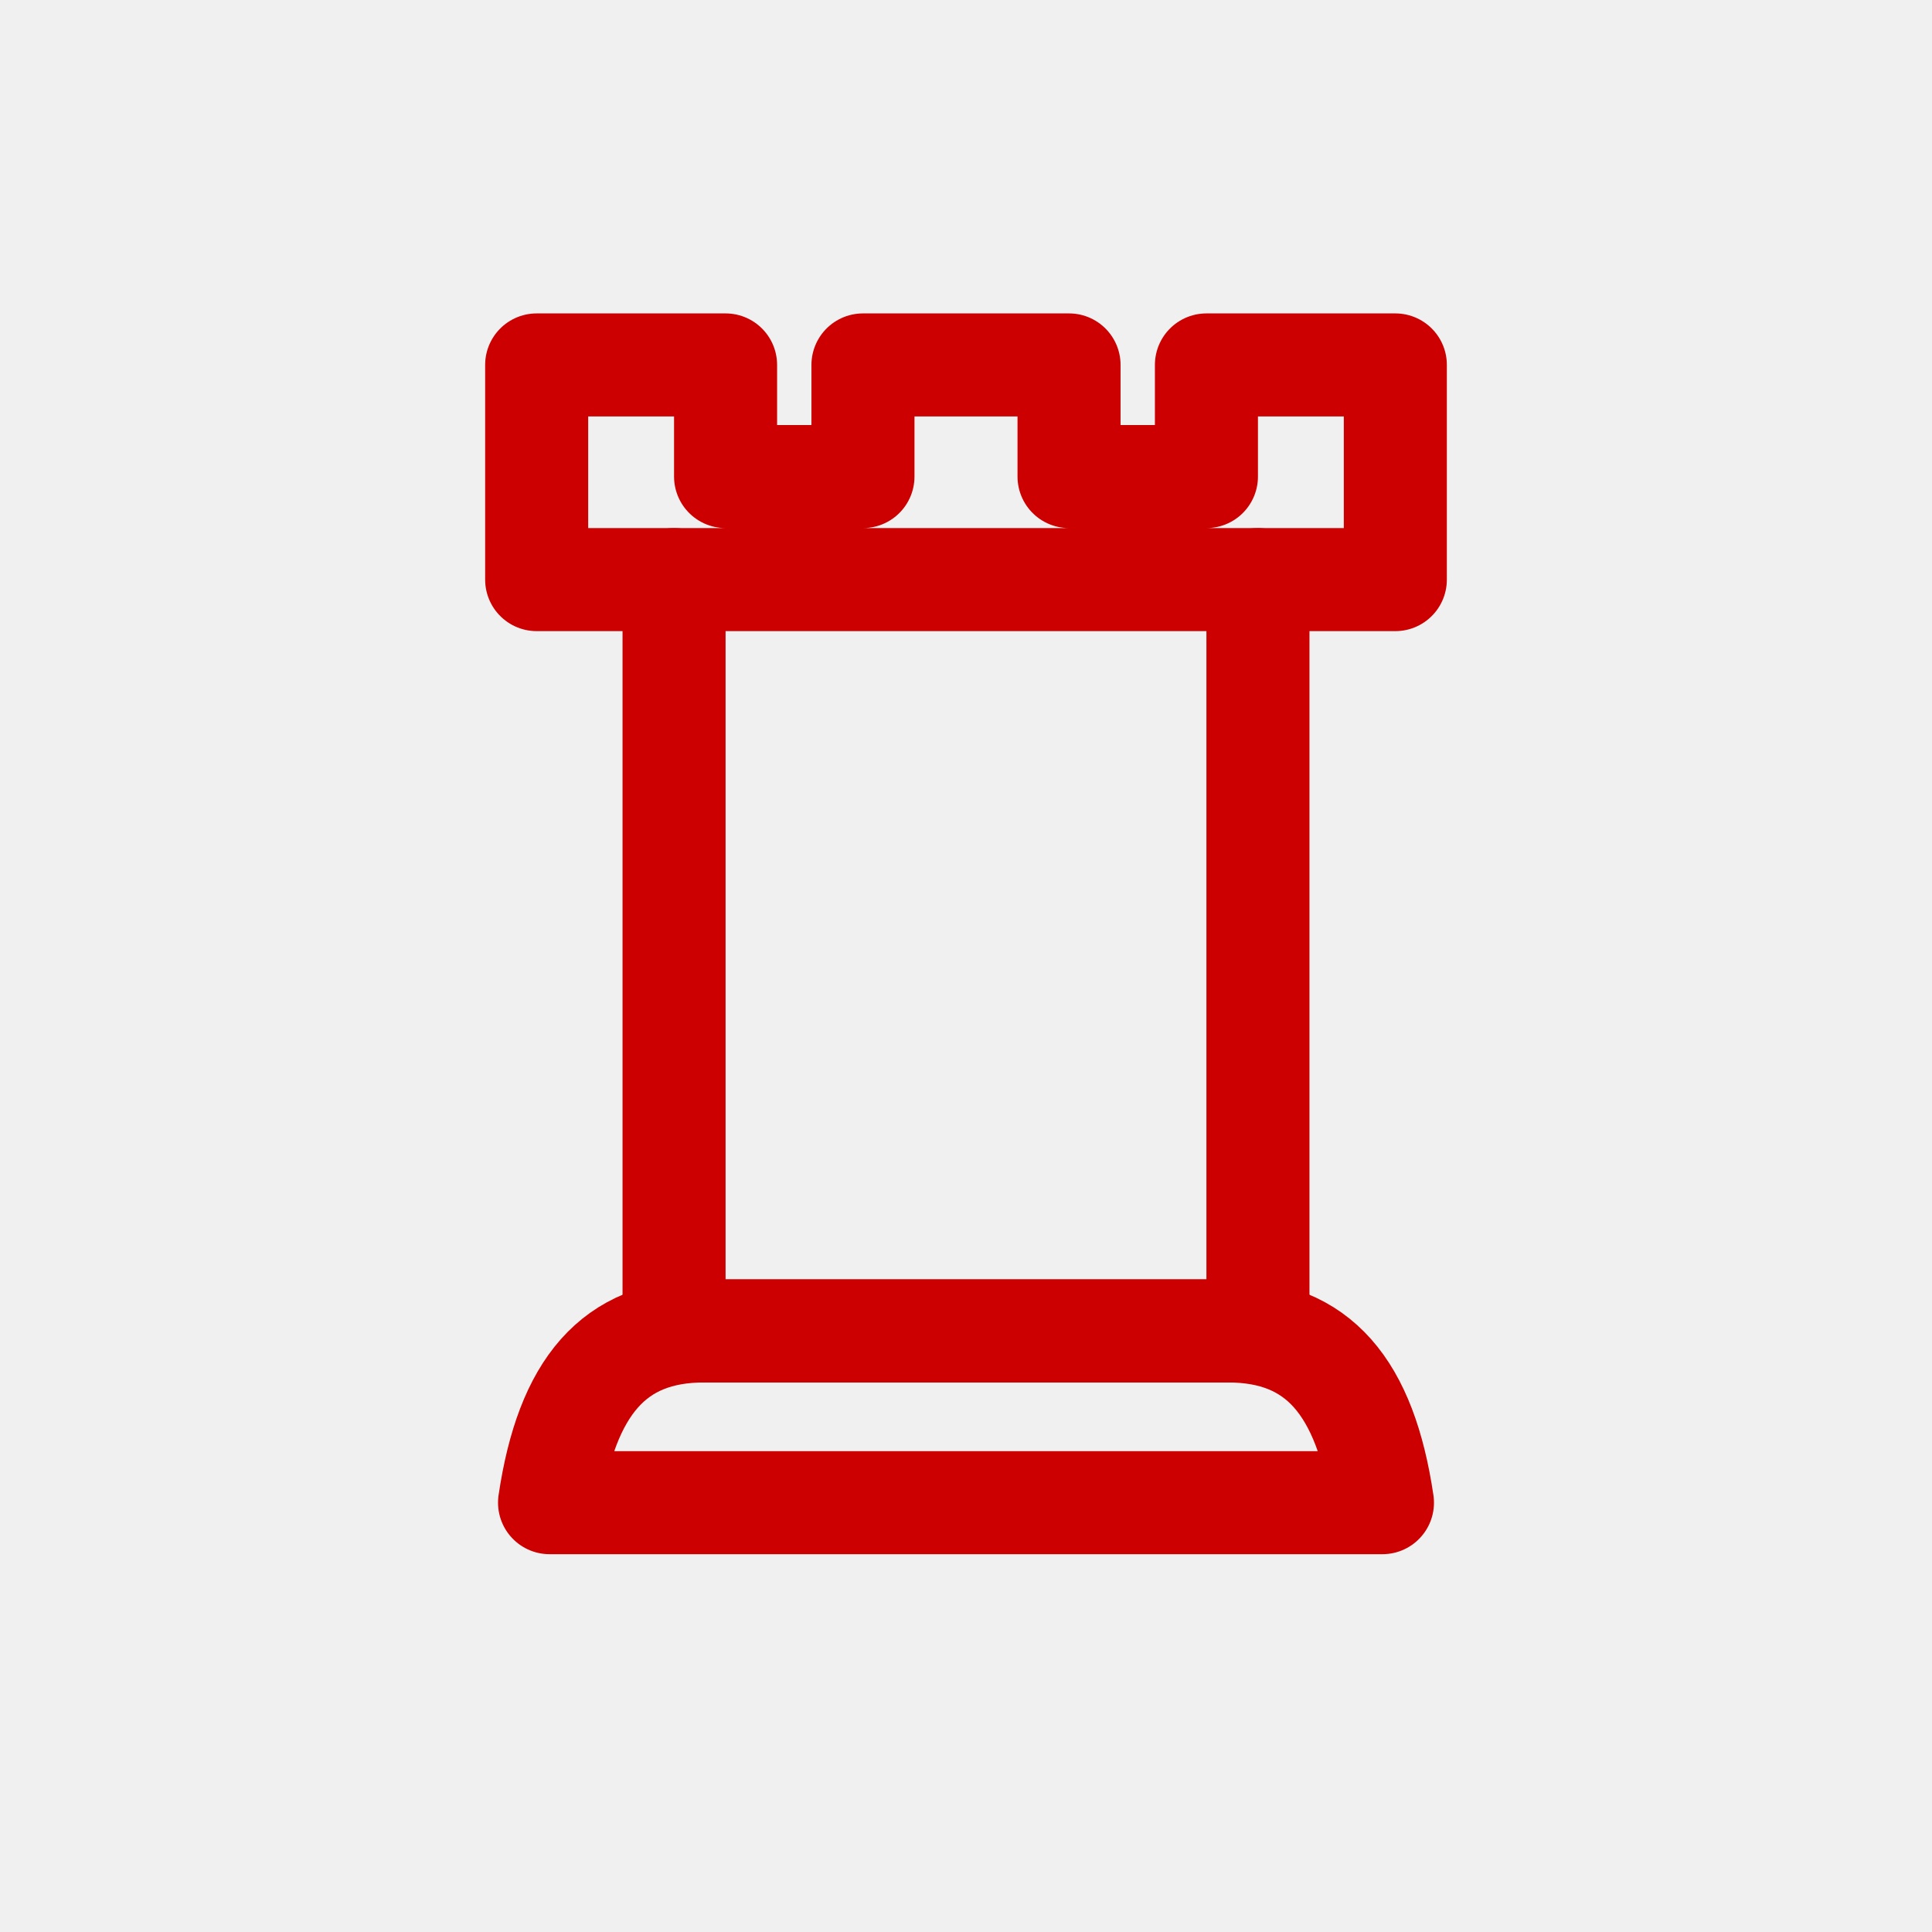
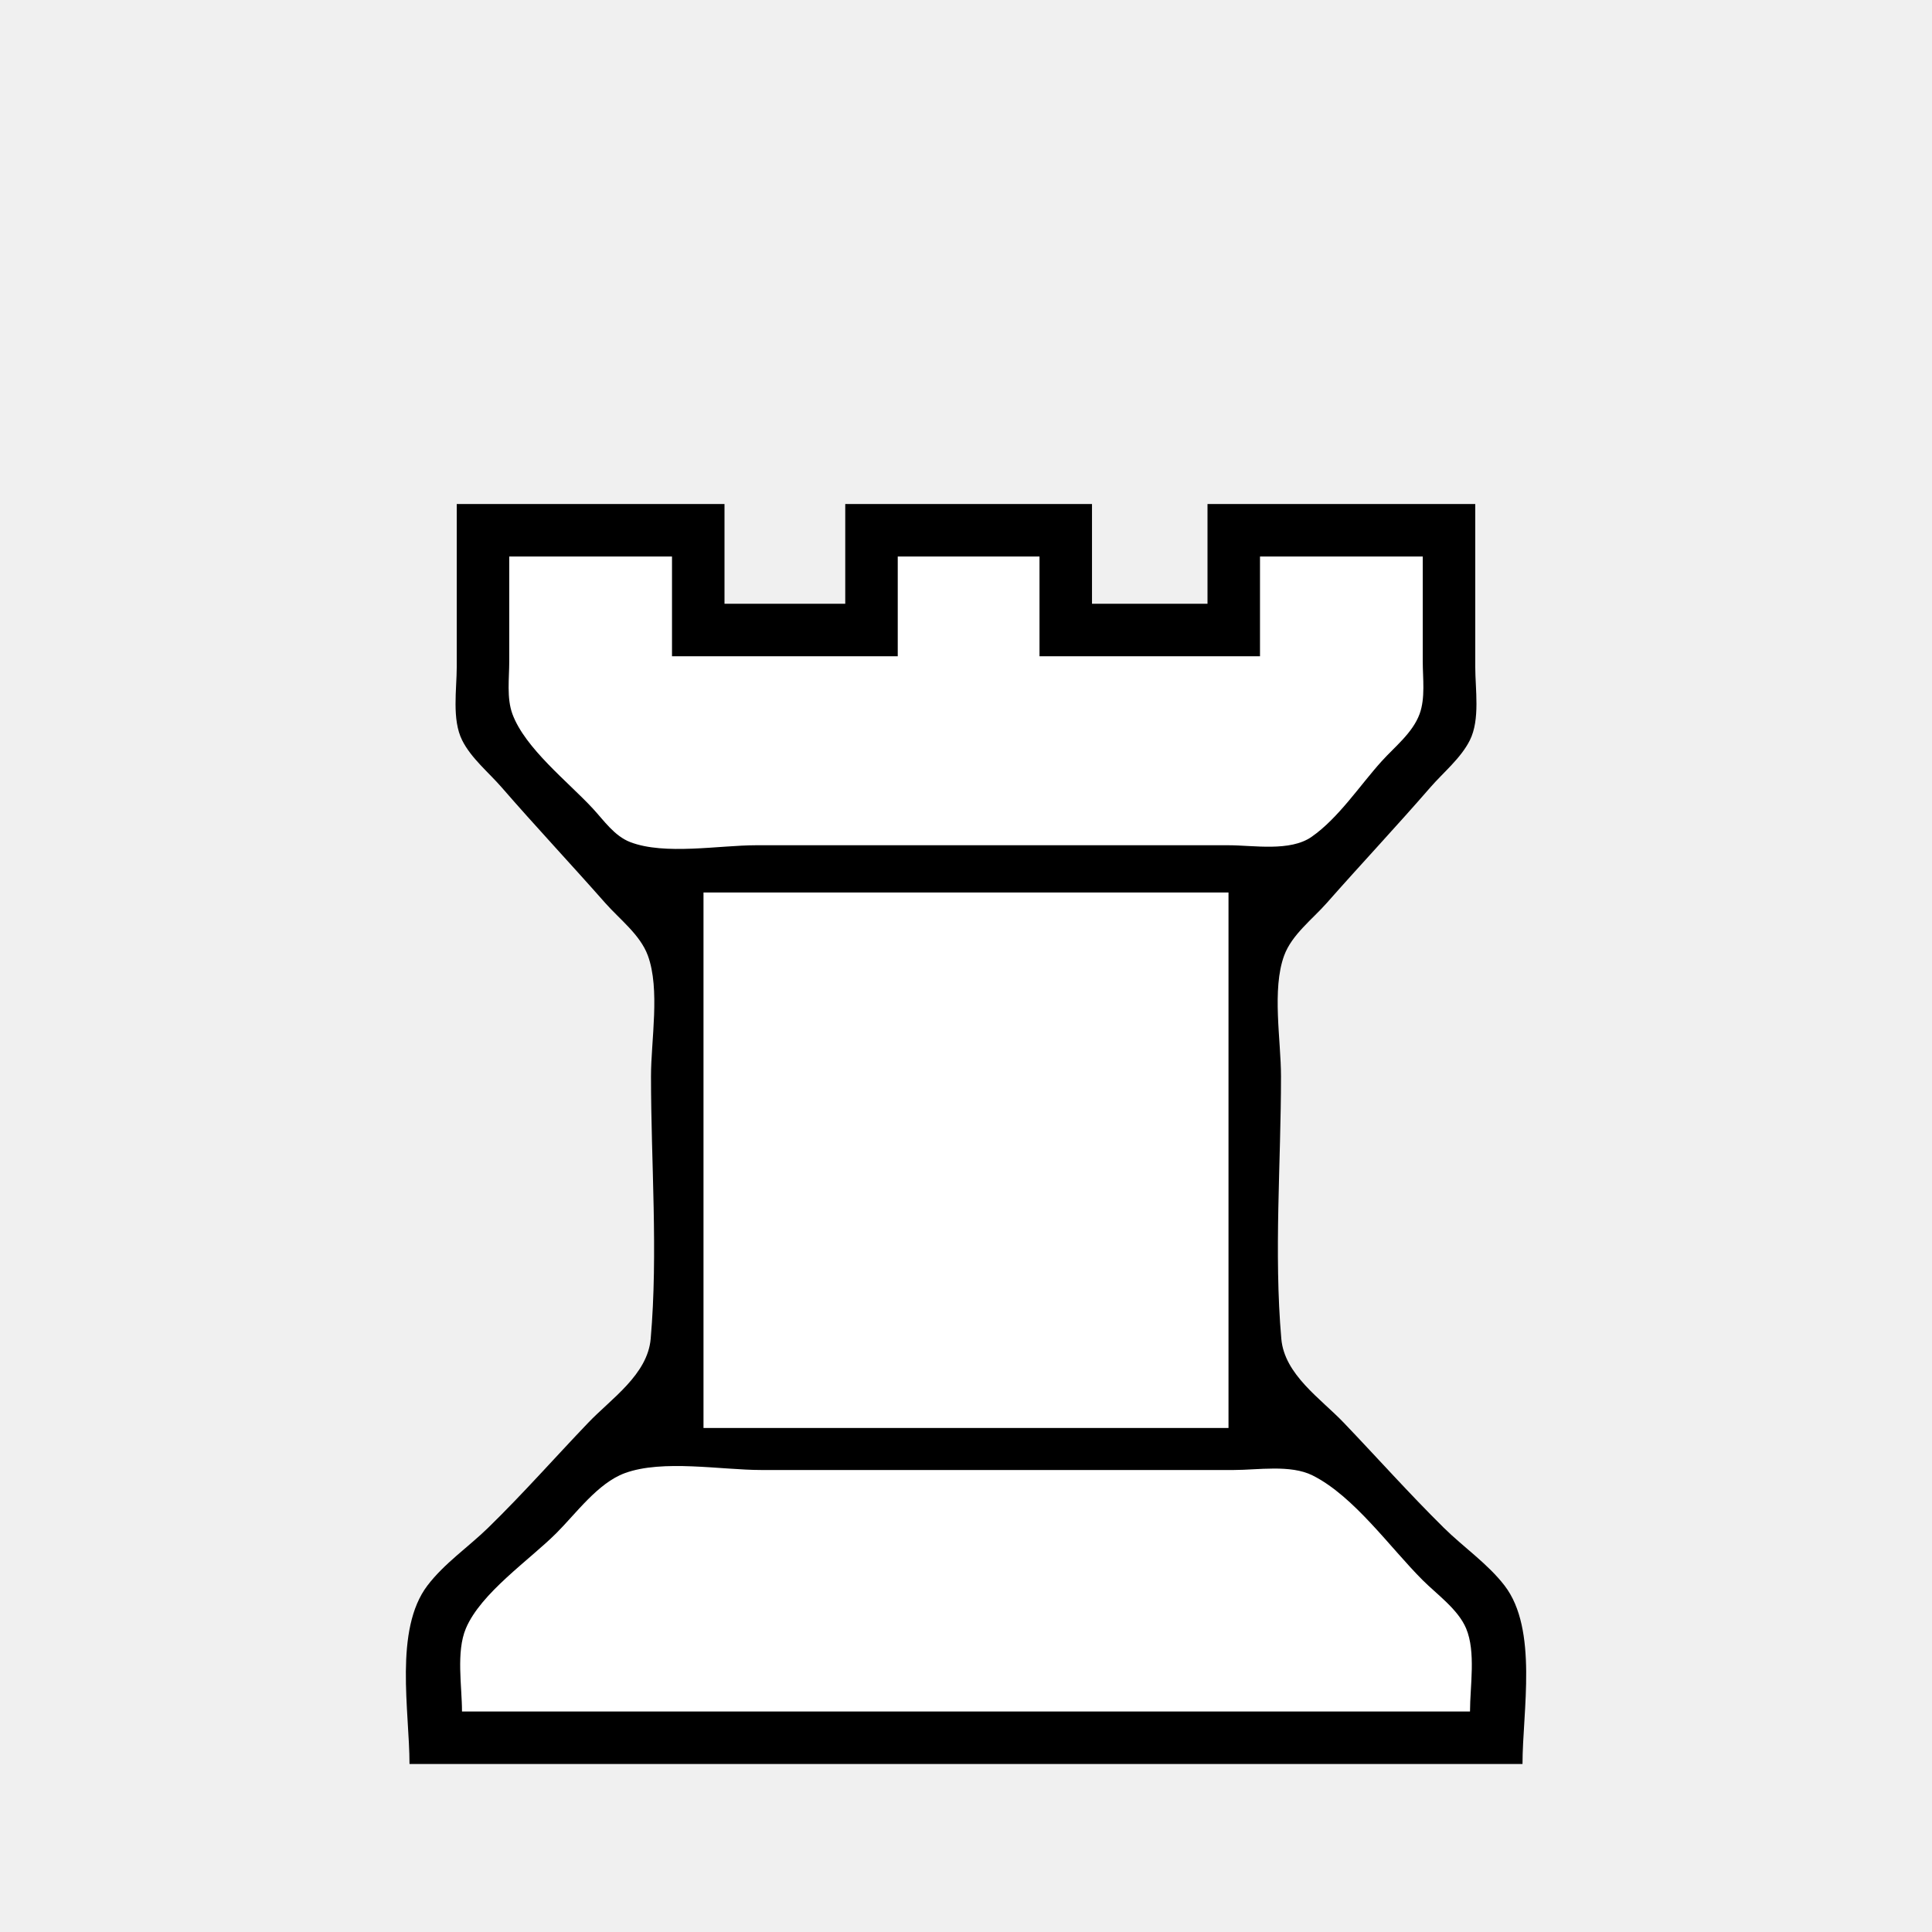
- <svg xmlns="http://www.w3.org/2000/svg" viewBox="0 0 45 45">
-   <g fill="none" stroke="#CC0000" stroke-width="2.4" stroke-linecap="round" stroke-linejoin="round">
-     <path d="M12.5 13.5V8.5h4.4v2.6h3.2V8.5h4.8v2.6h3.2V8.5h4.4v5z" />
-     <path d="M15.7 13.5V31h13.6V13.5" />
-     <path d="M12.8 35c.4-2.7 1.5-4 3.6-4h12.2c2.1 0 3.2 1.3 3.6 4z" />
-   </g>
+ <svg xmlns="http://www.w3.org/2000/svg" width="368" height="368">
+   <path d="M87 96v31c0 4.312-.956 10.03 1.028 14 1.71 3.424 5.063 6.138 7.548 9 6.454 7.434 13.199 14.615 19.709 22 2.731 3.097 6.647 6.027 8.112 10 2.373 6.439.603 16.186.603 23 0 16.469 1.369 33.598-.059 50-.594 6.83-7.494 11.39-11.902 16-6.37 6.662-12.427 13.535-19.039 19.985-3.78 3.687-8.37 6.795-11.581 11.019C75.019 310.424 78 325.981 78 336h212c0-9.966 3.007-25.638-3.419-33.985-3.211-4.172-7.843-7.325-11.581-11.019-6.57-6.491-12.669-13.333-19.039-19.996-4.408-4.61-11.308-9.17-11.902-16-1.428-16.402-.059-33.531-.059-50 0-6.814-1.77-16.561.603-23 1.465-3.973 5.381-6.903 8.112-10 6.51-7.385 13.255-14.566 19.709-22 2.485-2.862 5.837-5.576 7.548-9 1.984-3.97 1.028-9.688 1.028-14V96h-51v19h-22V96h-47v19h-23V96z" style="fill:#000;stroke:none" />
+   <path d="M97 106v20c0 3.178-.516 6.964.603 10 2.413 6.542 10.609 12.921 15.311 17.999 2.124 2.293 4.105 5.233 7.125 6.398 6.57 2.533 16.967.603 23.961.603h90c4.771 0 11.712 1.27 15.83-1.603 5.132-3.581 9.167-9.775 13.34-14.397 2.509-2.78 5.895-5.388 7.227-9 1.119-3.036.603-6.822.603-10v-20h-31v19h-42v-19h-27v19h-43v-19zm37 64v102h100V170zM88 326h192c0-4.788 1.15-11.348-.742-15.83-1.532-3.629-5.535-6.457-8.258-9.171-6.217-6.197-13.094-16.018-21-19.971-4.201-2.101-10.432-1.028-15-1.028h-90c-7.641 0-18.792-2.054-26 .603-5.116 1.887-9.245 7.642-13 11.397-5.137 5.137-14.405 11.413-17.258 18.17C86.85 314.652 88 321.212 88 326" style="fill:#fff;stroke:none" />
</svg>
